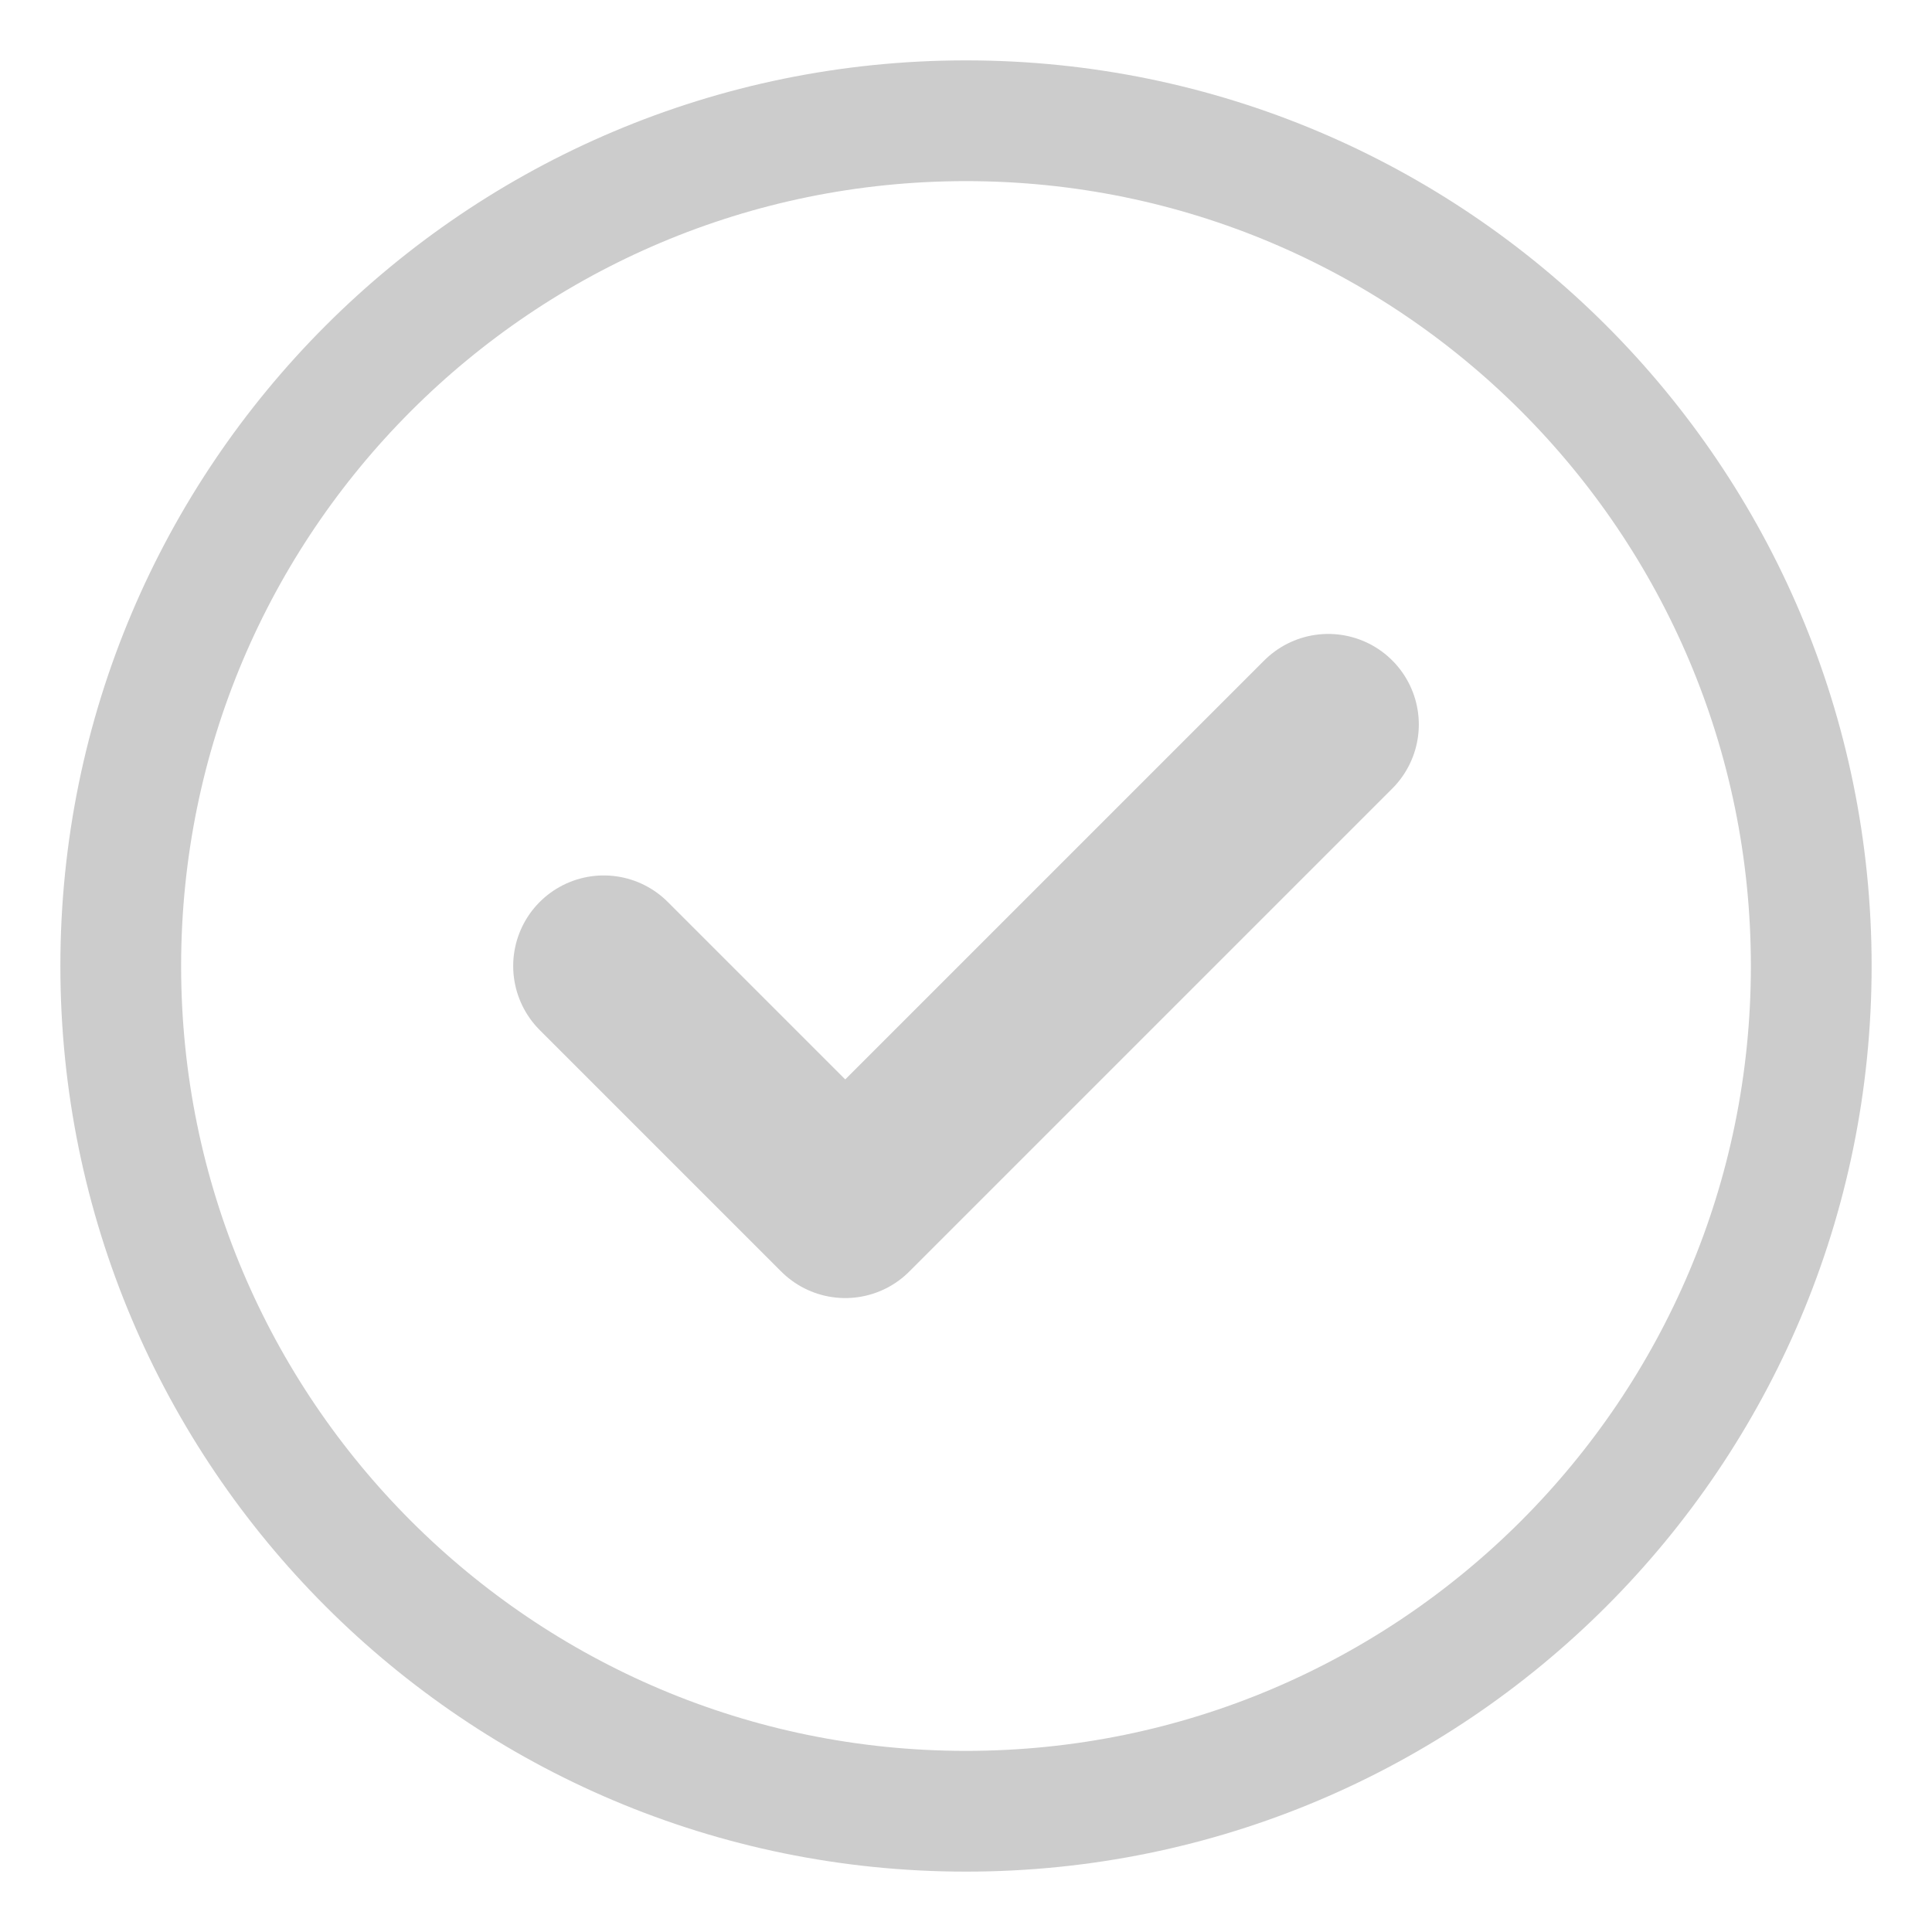
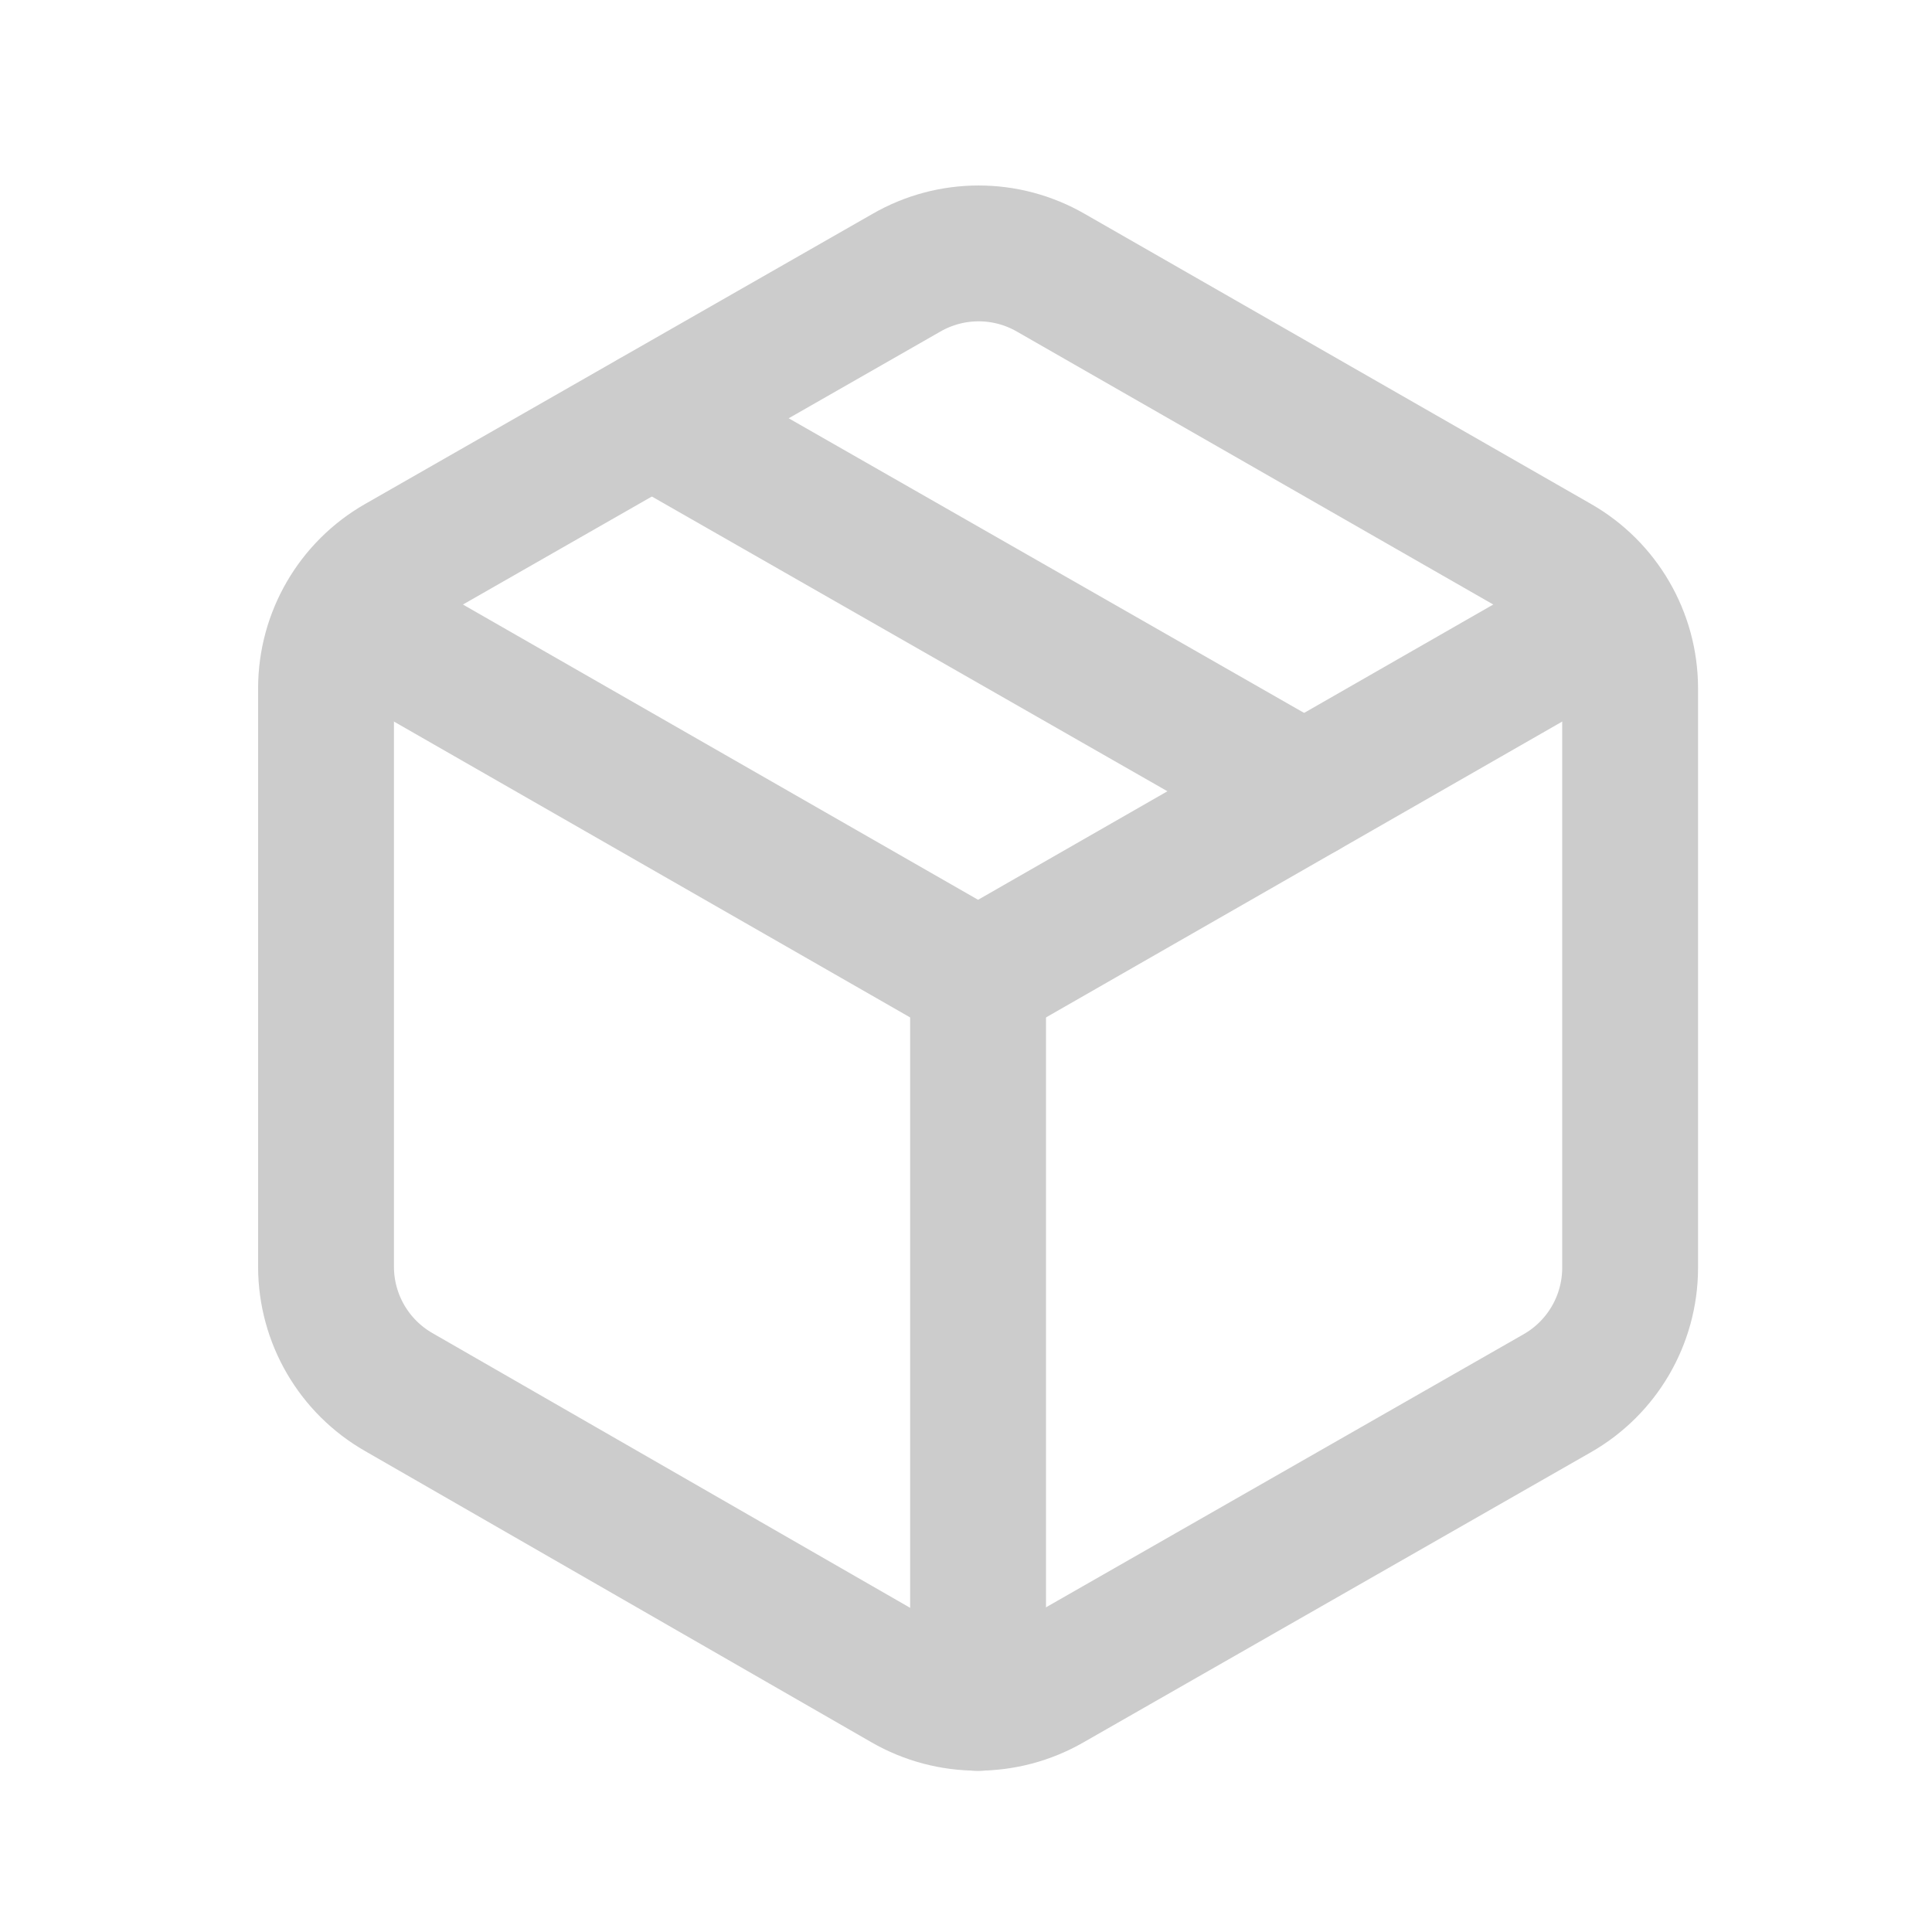
<svg xmlns="http://www.w3.org/2000/svg" width="16" height="16" viewBox="0 0 16 16">
-   <circle cx="8" cy="8" r="7" stroke="#CCCCCC" stroke-width="1" fill="none" />
-   <path d="M5 8l2 2 4-4" stroke="#CCCCCC" stroke-width="1.5" stroke-linecap="round" stroke-linejoin="round" fill="none" />
+   <g transform="scale(0.9) translate(1, 1)">
+     <path d="M7.33 14.49a1.33 1.33 0 0 0 1.33 0l4.67-2.67A1.33 1.33 0 0 0 14 10.67V5.33a1.33 1.33 0 0 0-.67-1.15L8.67 1.51a1.33 1.33 0 0 0-1.33 0L2.67 4.18A1.33 1.33 0 0 0 2 5.33v5.33a1.33 1.33 0 0 0 .67 1.15z" stroke="#CCCCCC" stroke-width="1.25" stroke-linecap="round" stroke-linejoin="round" fill="none" />
+     <path d="M8 14.67V8" stroke="#CCCCCC" stroke-width="1.25" stroke-linecap="round" stroke-linejoin="round" />
+     <polyline points="2.19 4.67 8 8 13.81 4.67" stroke="#CCCCCC" stroke-width="1.25" stroke-linecap="round" stroke-linejoin="round" fill="none" />
+     <path d="m5 2.85 6 3.43" stroke="#CCCCCC" stroke-width="1.25" stroke-linecap="round" stroke-linejoin="round" />
+   </g>
</svg>
